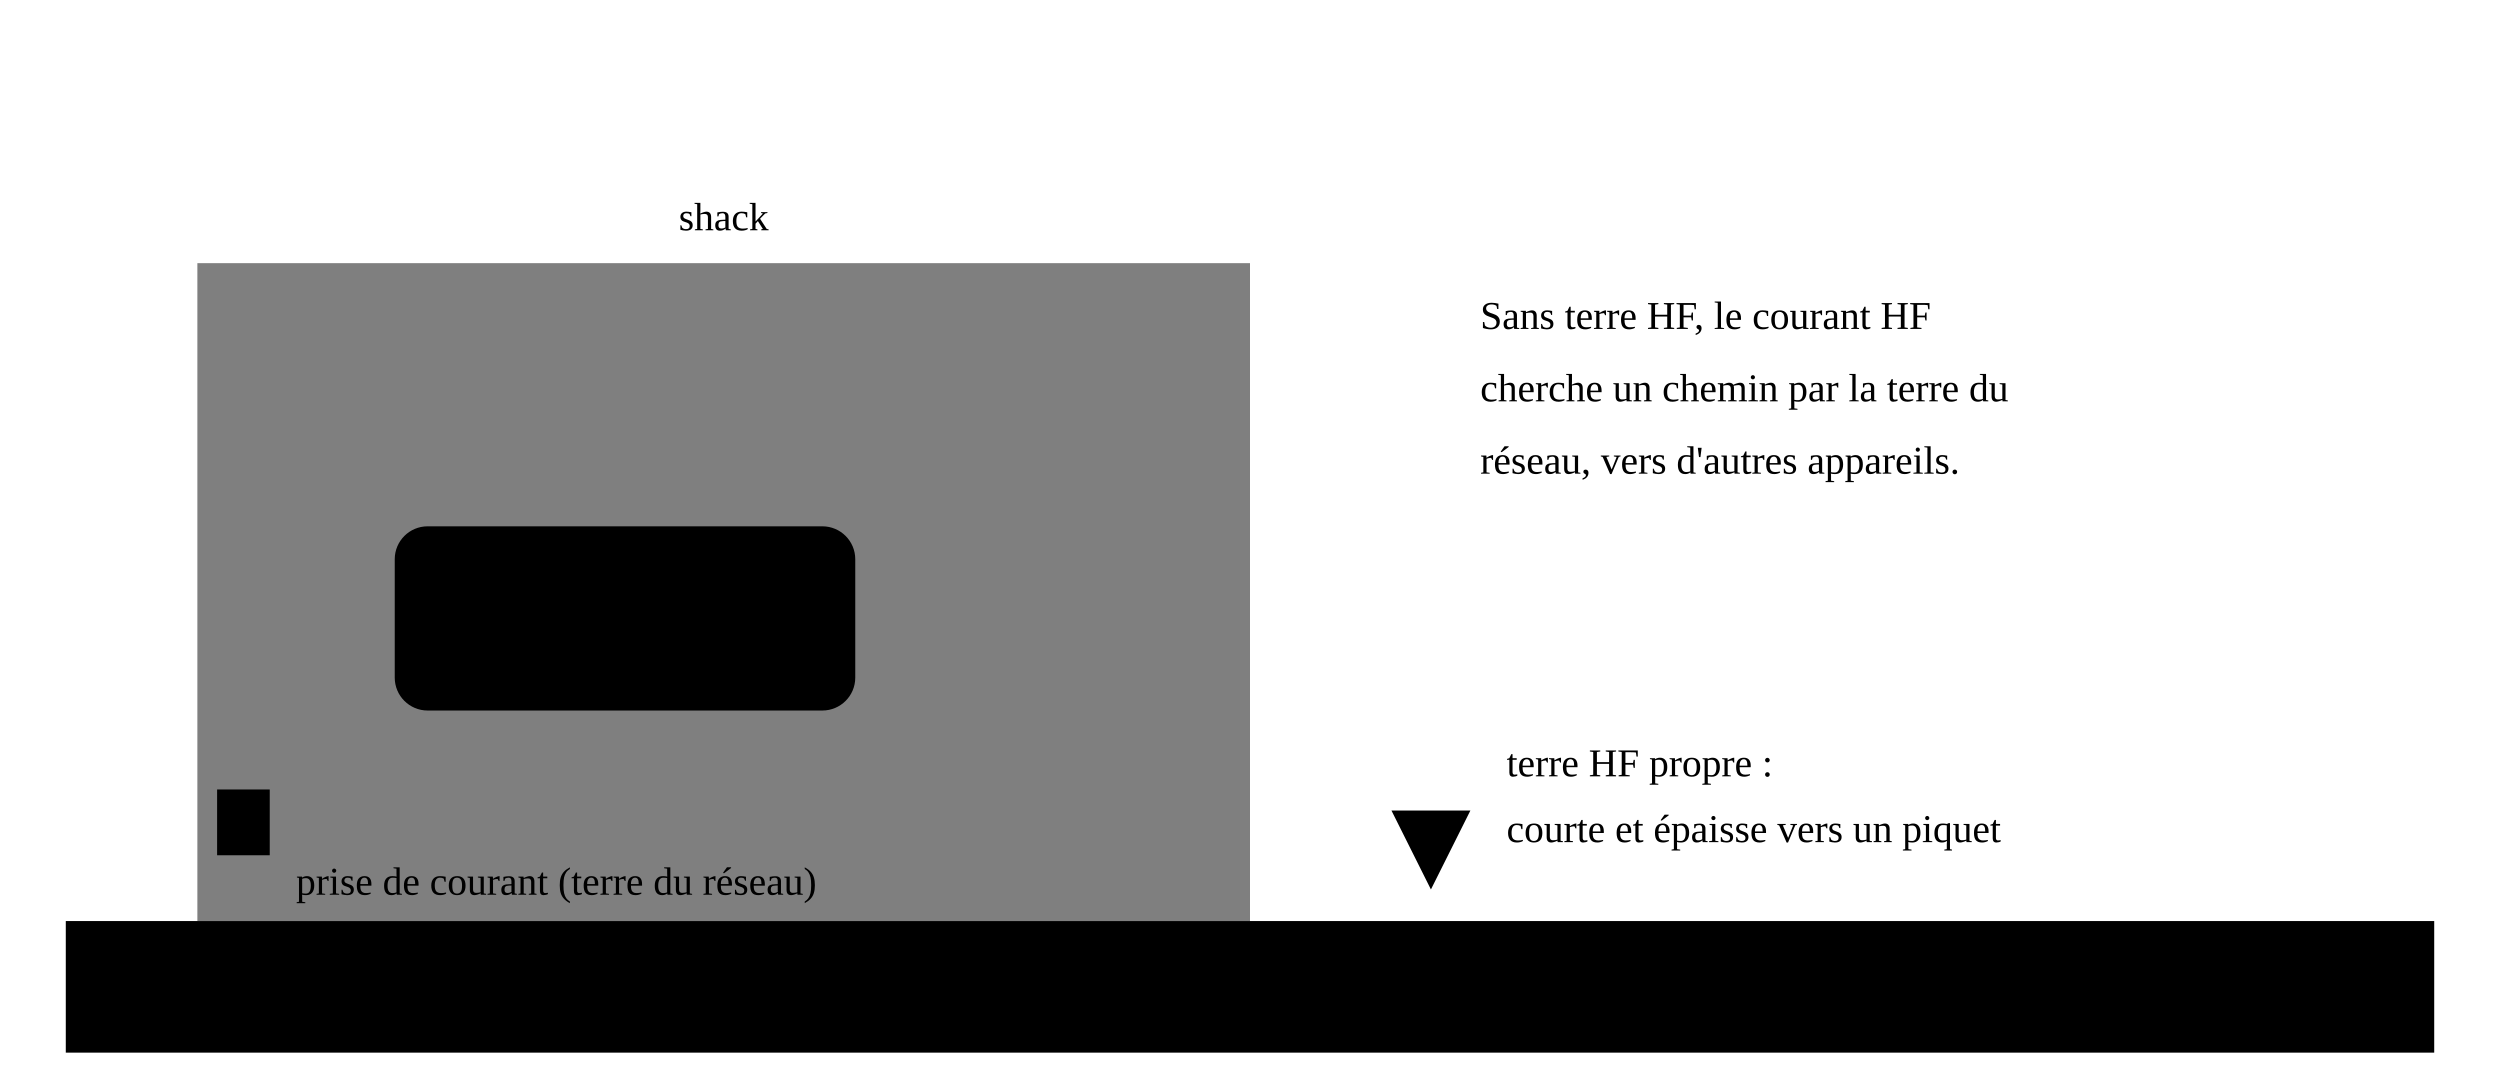
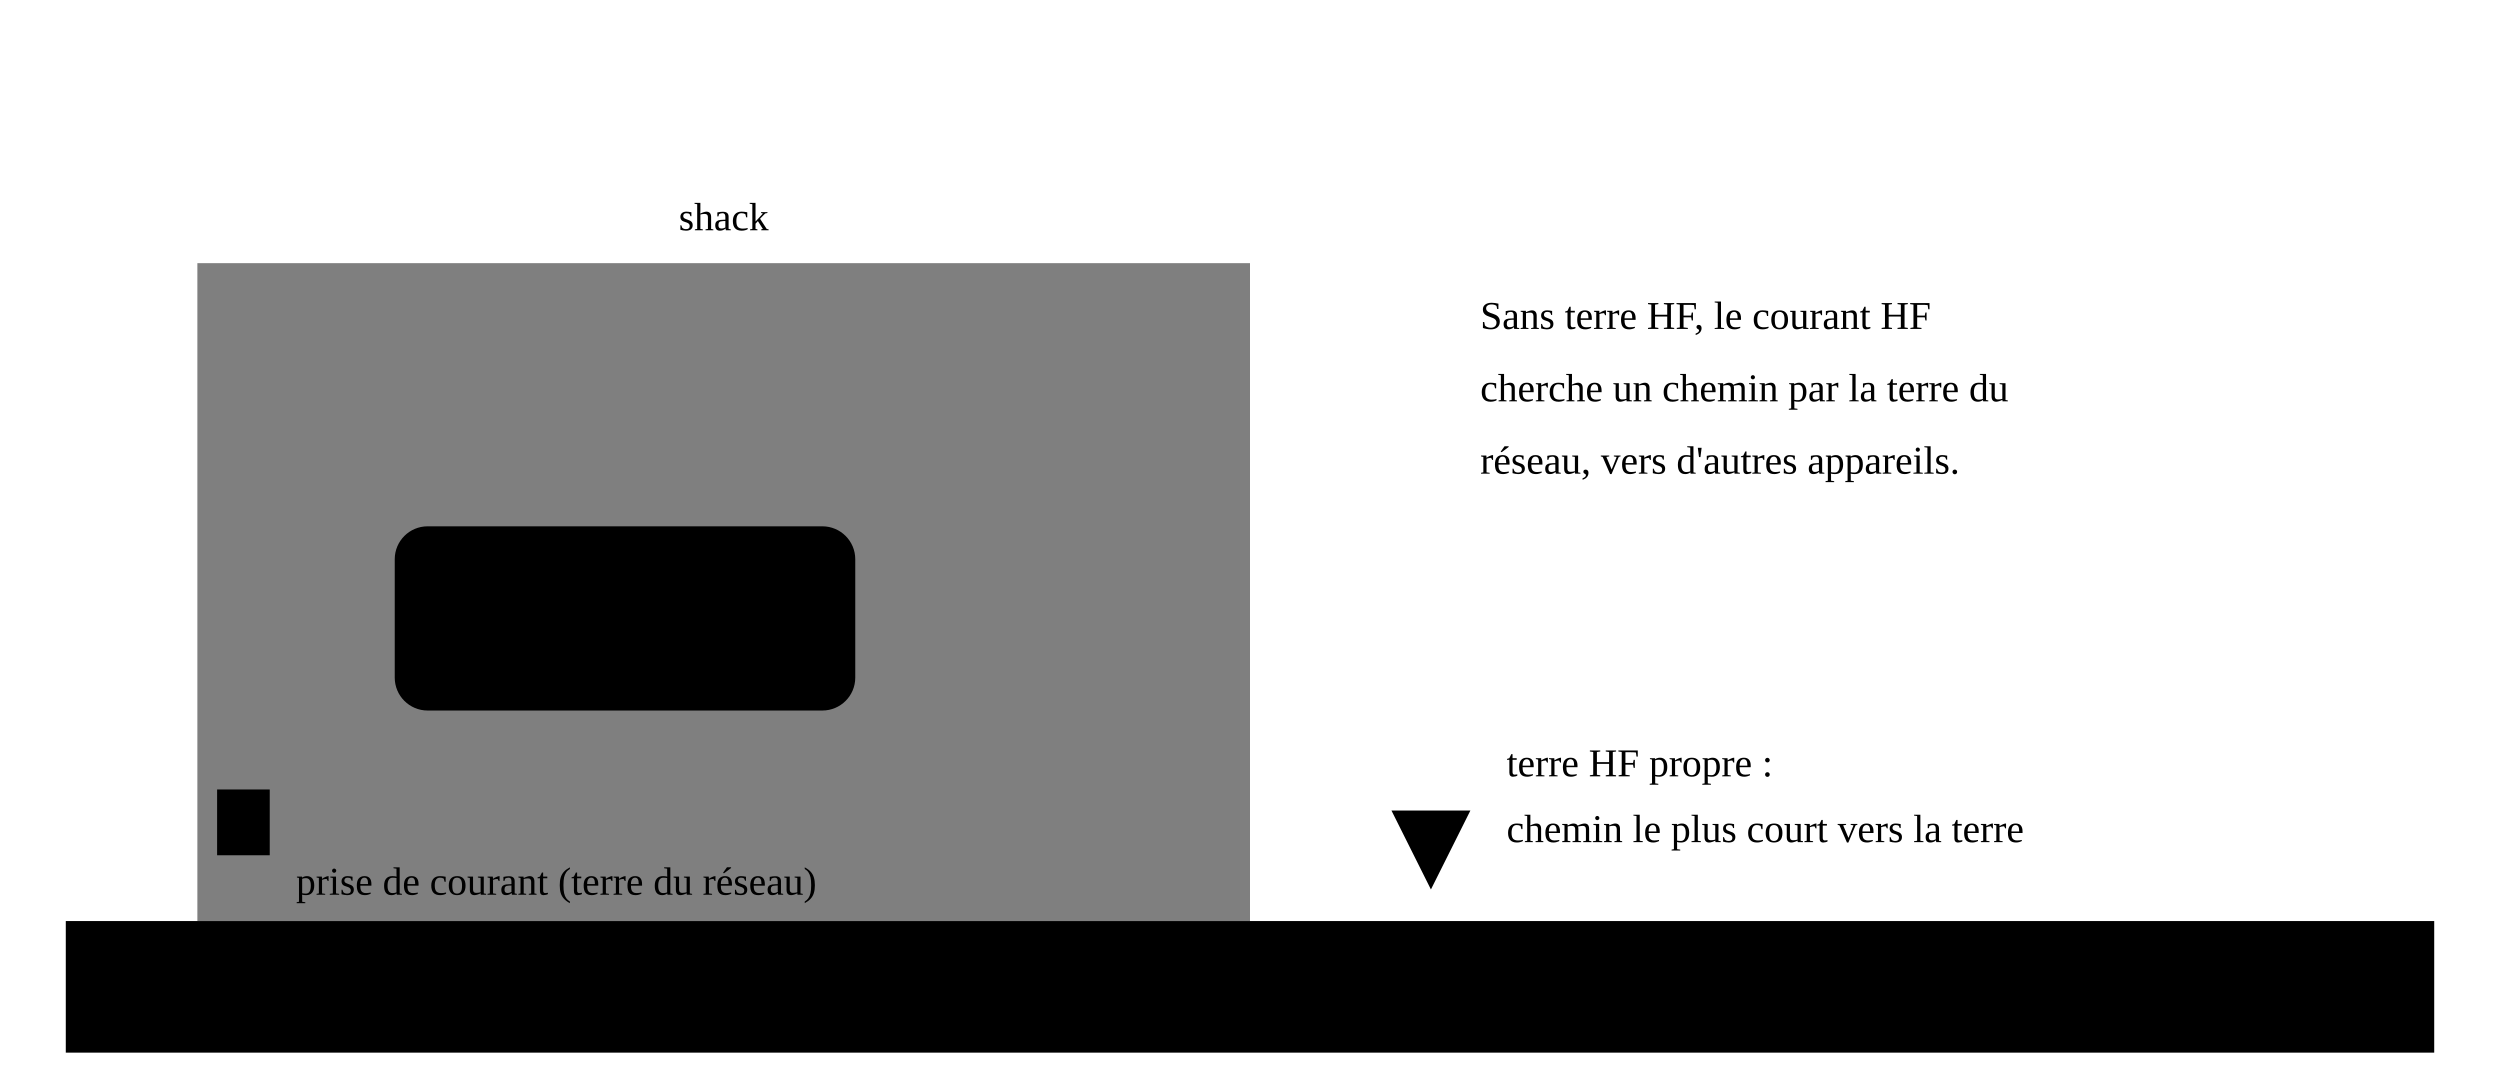
<svg xmlns="http://www.w3.org/2000/svg" class="fig" viewBox="0 0 760 330" role="img">
  <defs>
    <marker id="pijl" viewBox="0 0 10 10" refX="9" refY="5" markerWidth="8" markerHeight="8" orient="auto-start-reverse">
      <path d="M0,0 L10,5 L0,10 z" class="dimhead" />
    </marker>
    <marker id="pijlas" viewBox="0 0 10 10" refX="9" refY="5" markerWidth="8" markerHeight="8" orient="auto">
      <path d="M0,0 L10,5 L0,10 z" class="axhead" />
    </marker>
  </defs>
  <line x1="20" y1="280" x2="740" y2="280" class="wire" />
  <rect x="20" y="280" width="720" height="40" class="cell" />
  <text x="40" y="306" class="lbl s" text-anchor="start">terre</text>
  <rect x="60" y="80" width="320" height="200" class="cell" style="opacity:.5" />
  <text x="220" y="70" class="lbl s" text-anchor="middle">shack</text>
  <rect x="120" y="160" width="140" height="56" rx="10" class="box" />
  <text x="190.0" y="193.0" class="lbl b" text-anchor="middle">émetteur</text>
  <line x1="260" y1="200" x2="420" y2="200" class="wire thick" />
  <line x1="420" y1="200" x2="420" y2="300" class="wire thick" />
  <line x1="420" y1="280" x2="420" y2="315" class="wire thick" />
  <path d="M435,215 L435,268" class="w-green" style="stroke-width:3" marker-end="url(#pijl)" />
  <text x="458" y="236" class="lbl b green" text-anchor="start">terre HF propre :</text>
-   <text x="458" y="256" class="lbl s green" text-anchor="start">courte et épaisse vers un piquet</text>
+   <text x="458" y="256" class="lbl s green" text-anchor="start">chemin le plus court vers la terre</text>
  <line x1="160" y1="216" x2="160" y2="250" class="wire" />
  <line x1="160" y1="250" x2="80" y2="250" class="wire" />
  <rect x="66" y="240" width="16" height="20" class="box" />
  <text x="90" y="272" class="lbl s red" text-anchor="start">prise de courant (terre du réseau)</text>
  <text x="450" y="100" class="lbl" text-anchor="start">Sans terre HF, le courant HF</text>
  <text x="450" y="122" class="lbl" text-anchor="start">cherche un chemin par la terre du</text>
  <text x="450" y="144" class="lbl" text-anchor="start">réseau, vers d'autres appareils.</text>
</svg>
